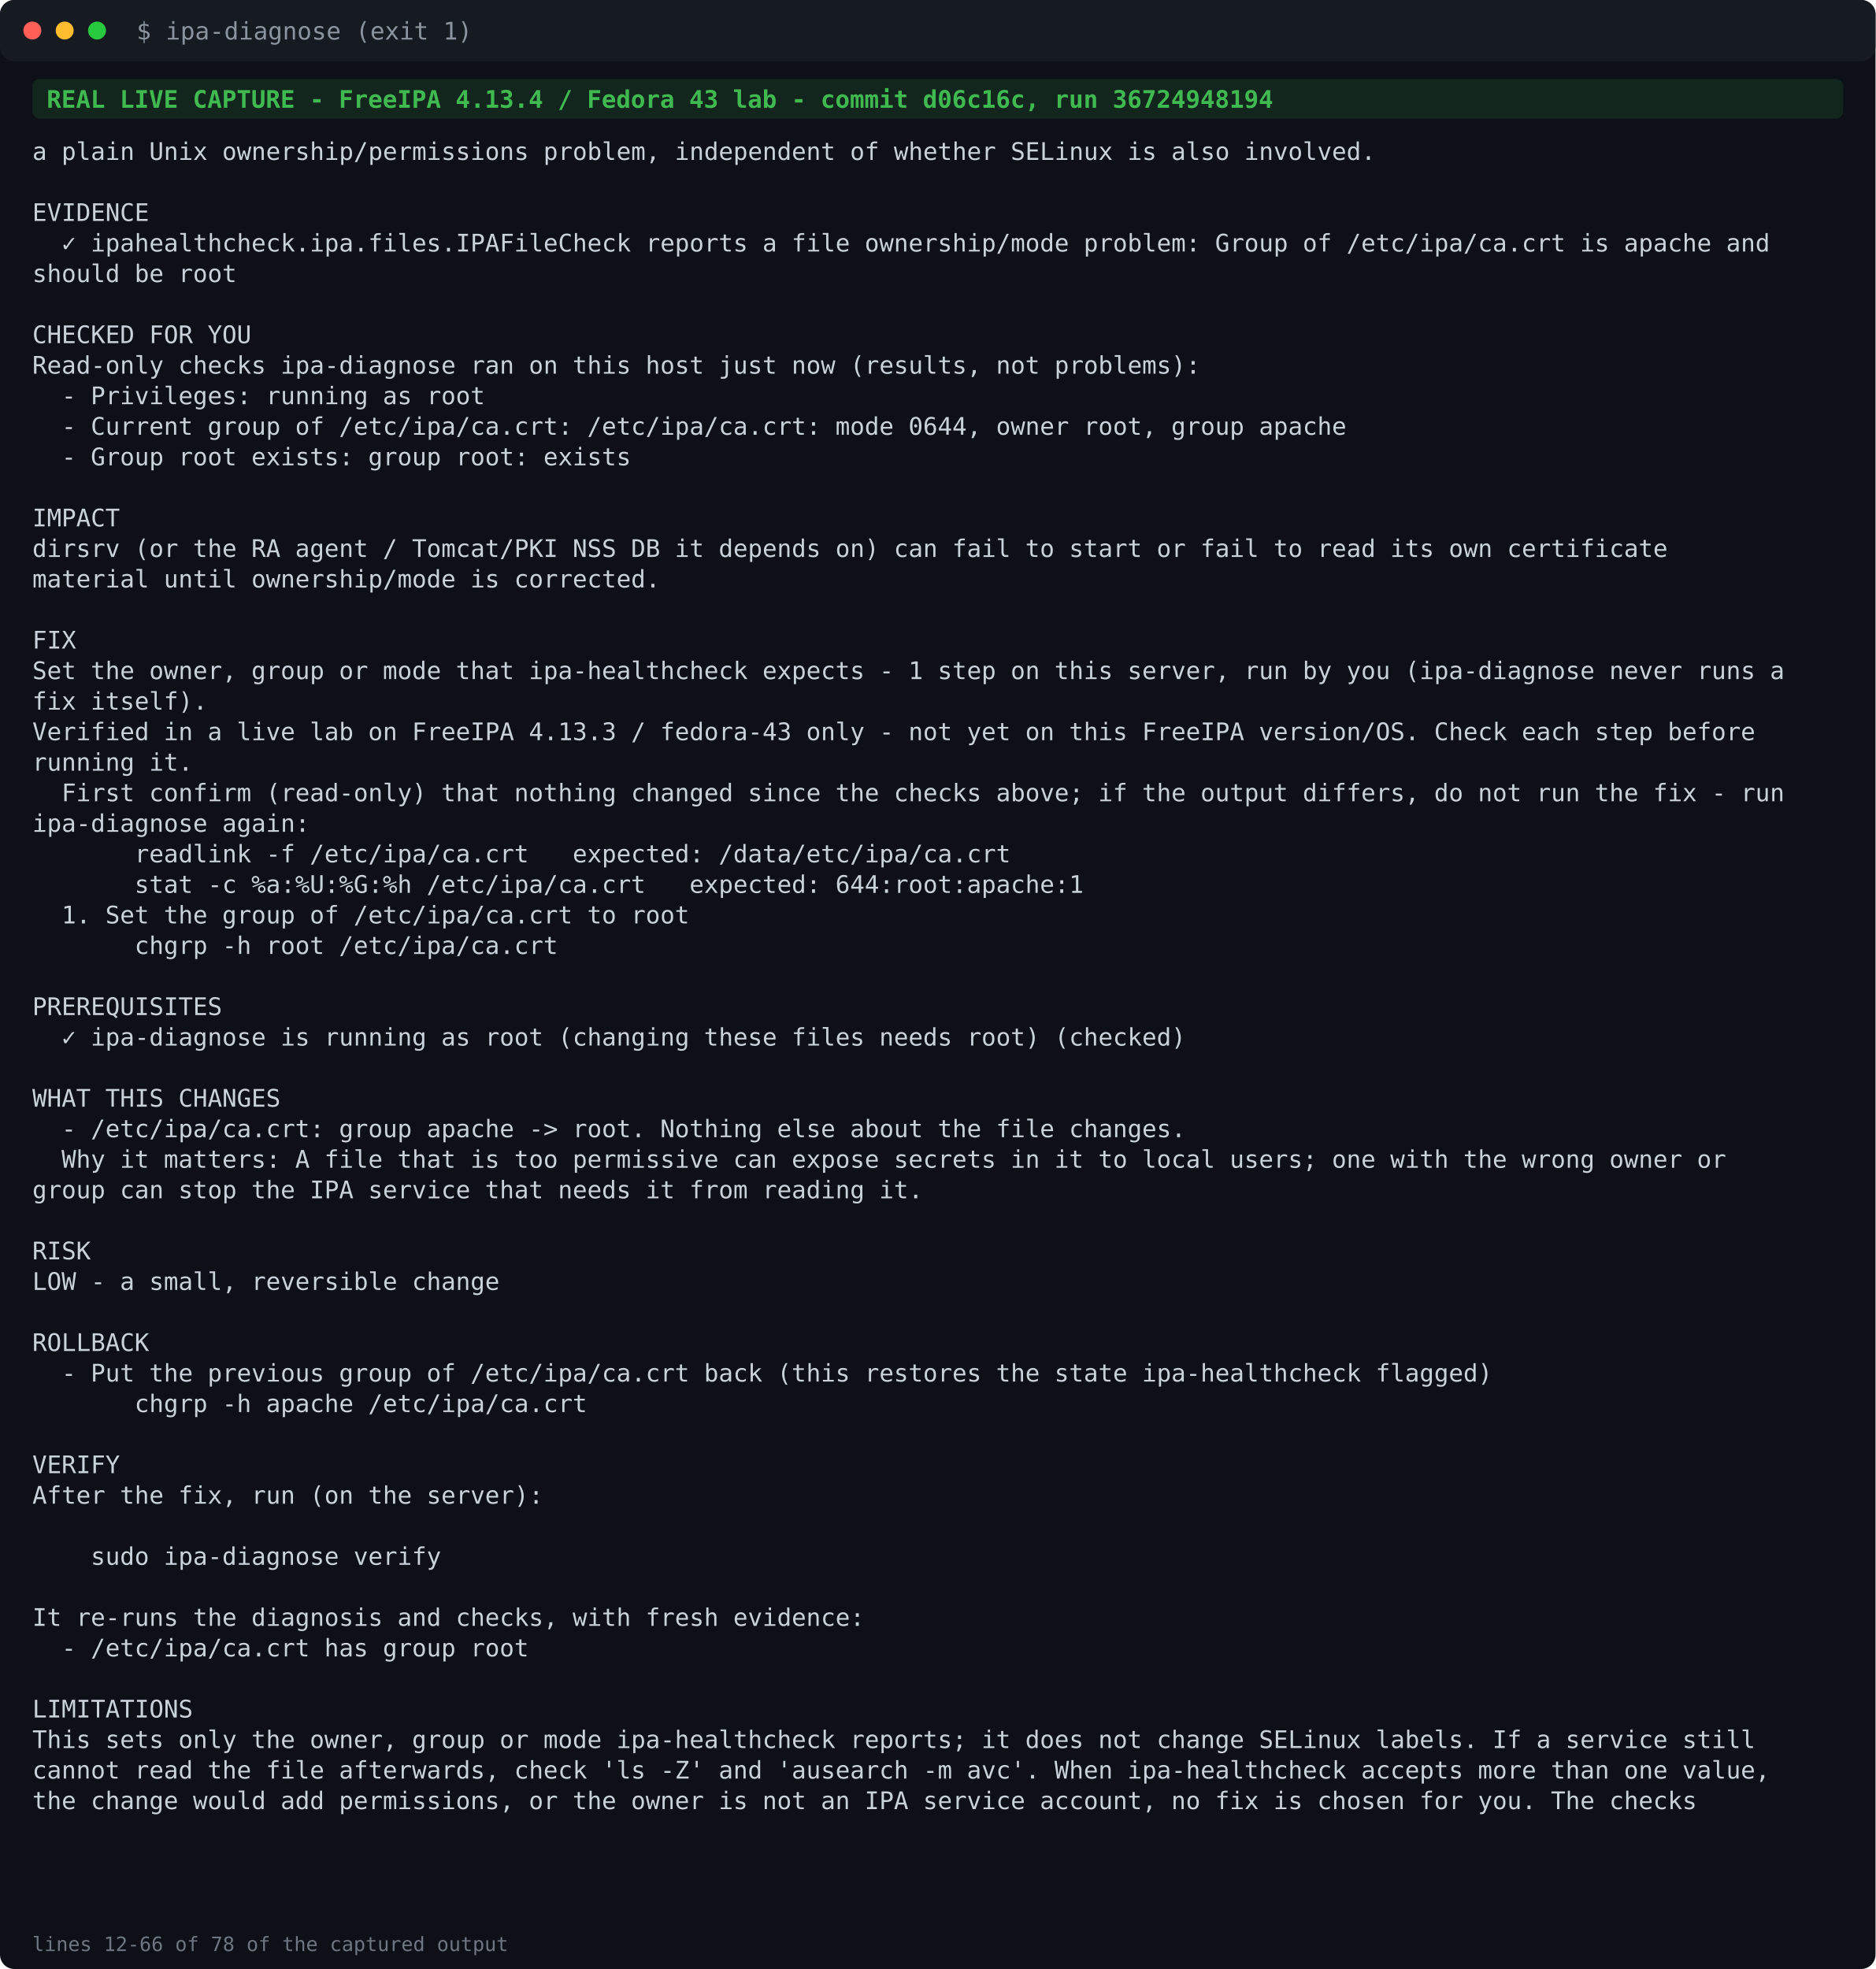
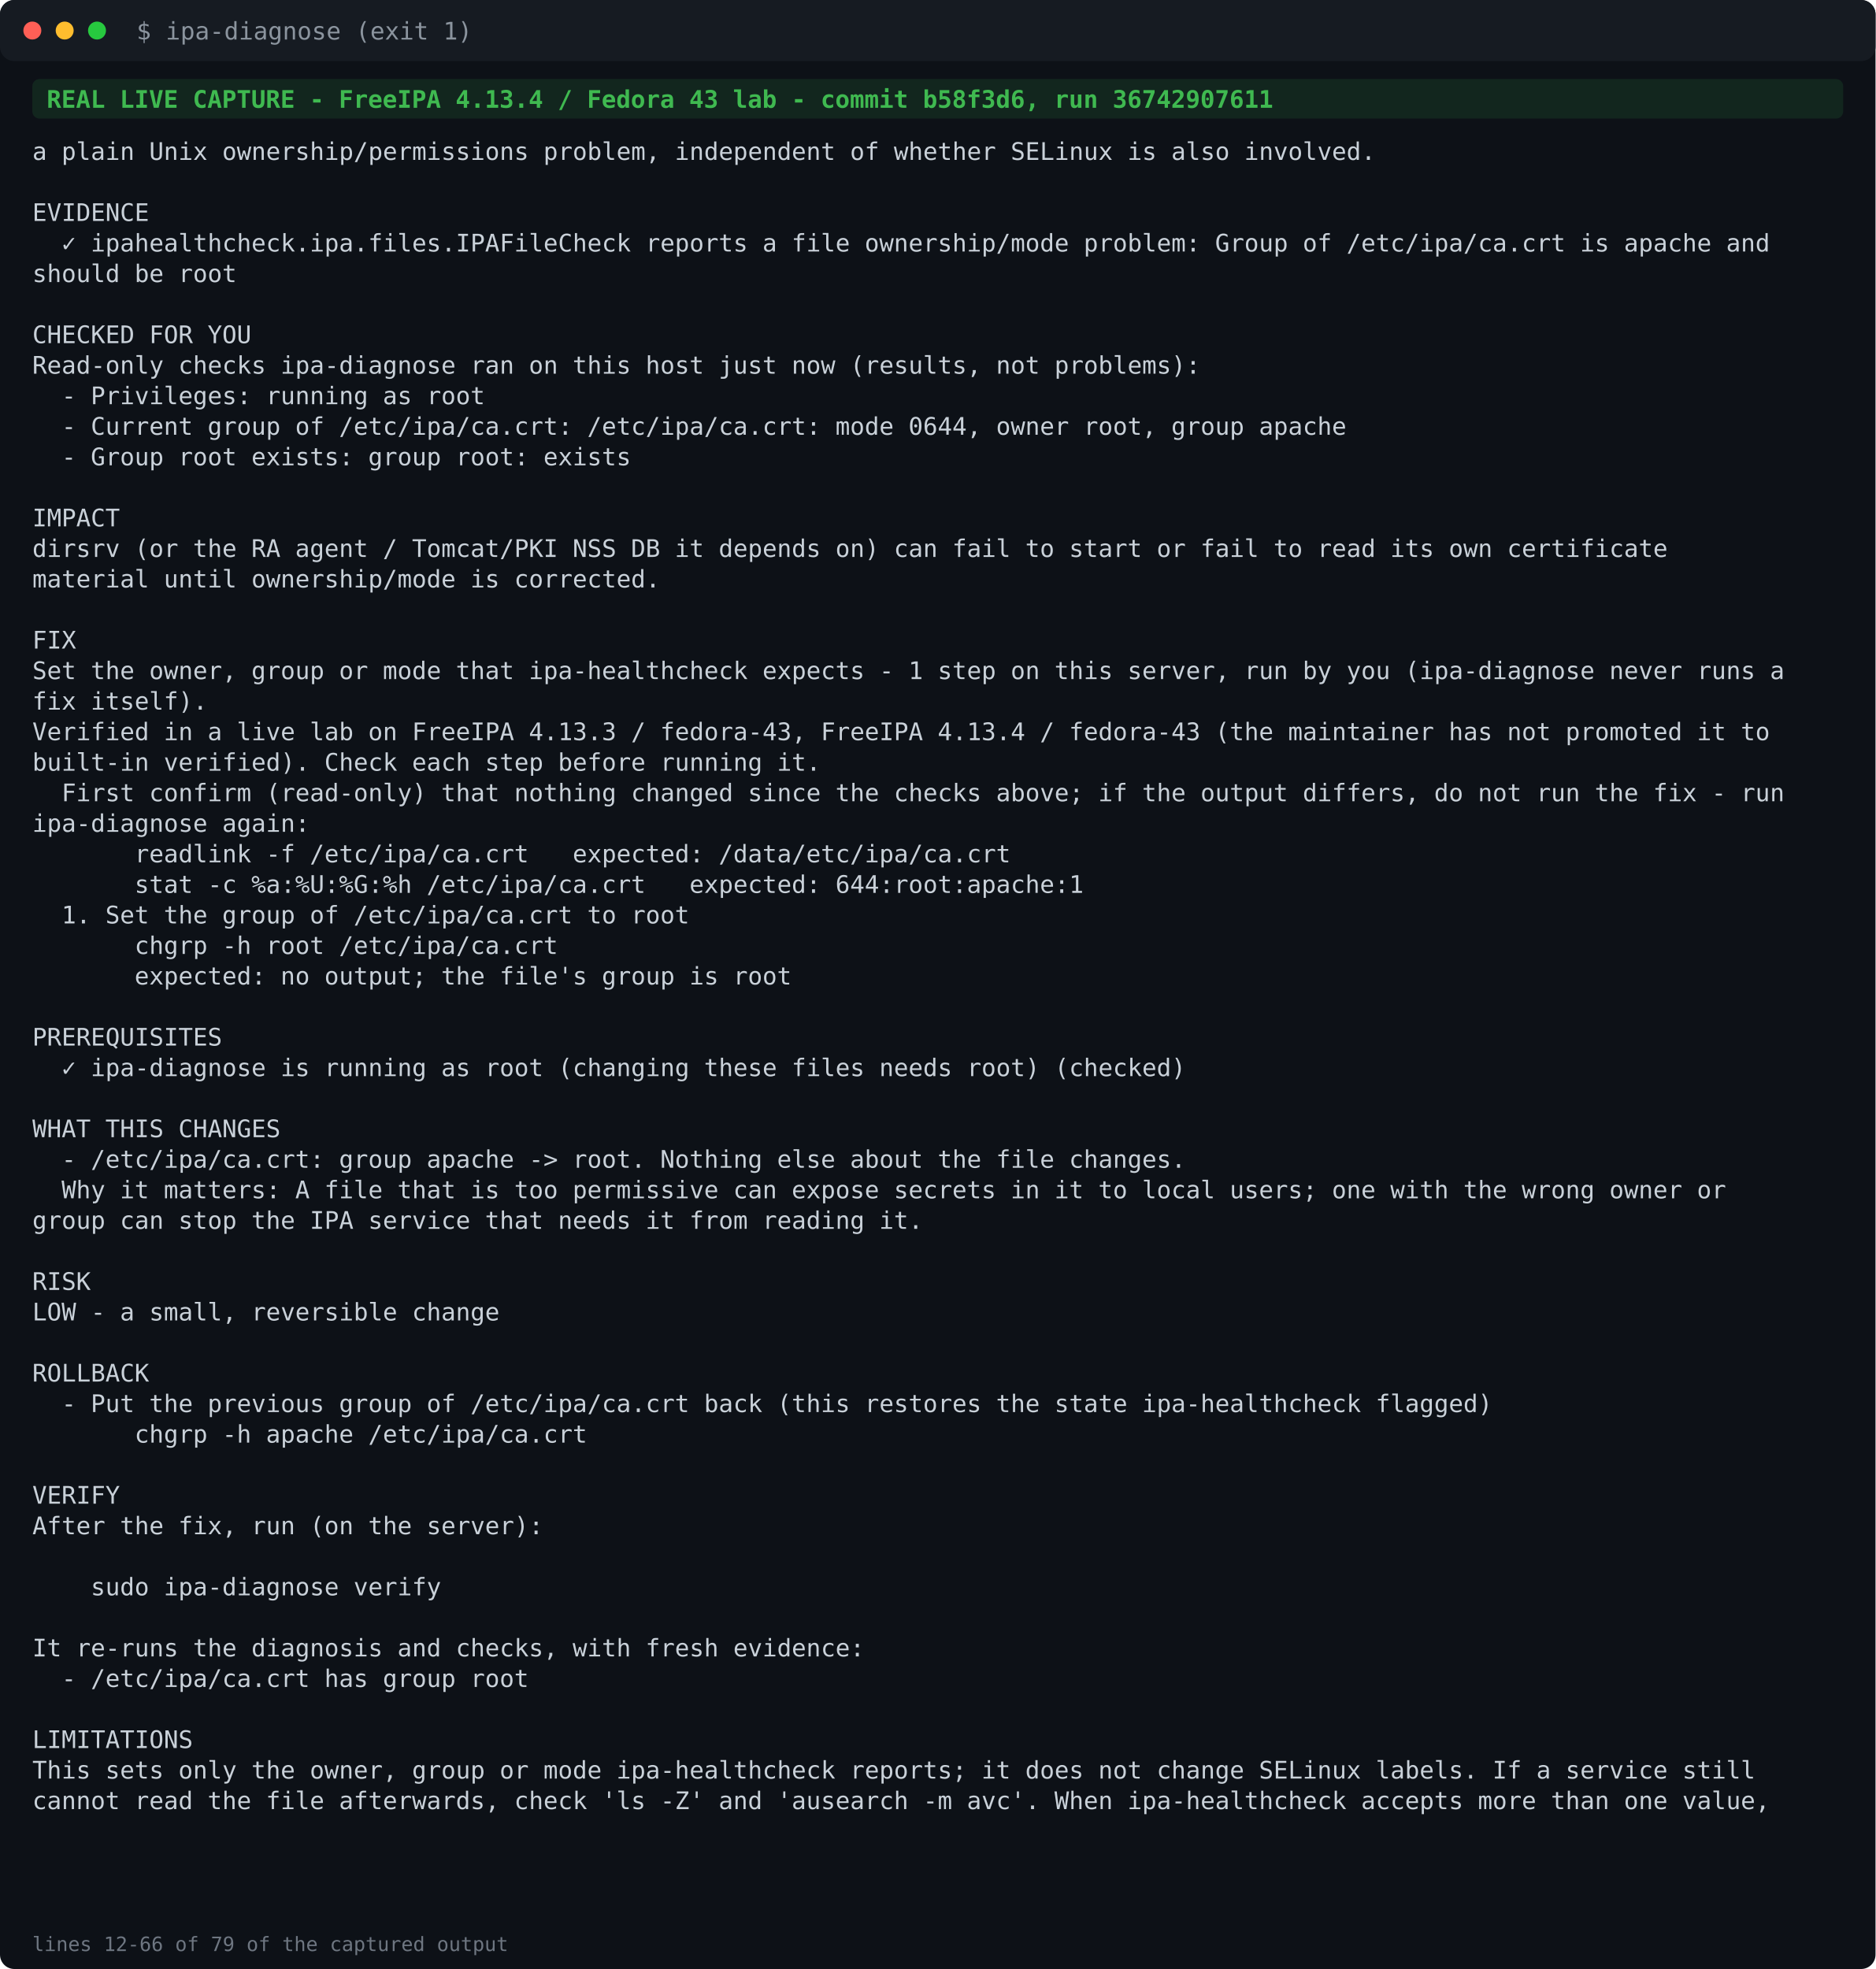
<svg xmlns="http://www.w3.org/2000/svg" width="1044" height="1096" viewBox="0 0 1044 1096" font-family="Consolas, Menlo, 'DejaVu Sans Mono', monospace" font-size="13.5">
  <rect width="1044" height="1096" rx="8" fill="#0d1117" />
  <rect width="1044" height="34" rx="8" fill="#161b22" />
  <circle cx="18" cy="17" r="5" fill="#ff5f56" />
  <circle cx="36" cy="17" r="5" fill="#ffbd2e" />
  <circle cx="54" cy="17" r="5" fill="#27c93f" />
  <text x="76" y="22" fill="#8b949e">$ ipa-diagnose   (exit 1)</text>
  <rect x="18" y="44" width="1008" height="22" rx="4" fill="#12261e" />
-   <text x="26" y="60" fill="#3fb950" font-weight="bold">REAL LIVE CAPTURE - FreeIPA 4.13.4 / Fedora 43 lab - commit d06c16c, run 36724948194</text>
+   <text x="26" y="60" fill="#3fb950" font-weight="bold">REAL LIVE CAPTURE - FreeIPA 4.13.4 / Fedora 43 lab - commit b58f3d6, run 36742907611</text>
  <text x="18" y="89" fill="#c9d1d9" xml:space="preserve">a plain Unix ownership/permissions problem, independent of whether SELinux is also involved.</text>
  <text x="18" y="106" fill="#c9d1d9" xml:space="preserve" />
  <text x="18" y="123" fill="#c9d1d9" xml:space="preserve">EVIDENCE</text>
  <text x="18" y="140" fill="#c9d1d9" xml:space="preserve">  ✓ ipahealthcheck.ipa.files.IPAFileCheck reports a file ownership/mode problem: Group of /etc/ipa/ca.crt is apache and </text>
  <text x="18" y="157" fill="#c9d1d9" xml:space="preserve">should be root</text>
  <text x="18" y="174" fill="#c9d1d9" xml:space="preserve" />
  <text x="18" y="191" fill="#c9d1d9" xml:space="preserve">CHECKED FOR YOU</text>
  <text x="18" y="208" fill="#c9d1d9" xml:space="preserve">Read-only checks ipa-diagnose ran on this host just now (results, not problems):</text>
  <text x="18" y="225" fill="#c9d1d9" xml:space="preserve">  - Privileges: running as root</text>
  <text x="18" y="242" fill="#c9d1d9" xml:space="preserve">  - Current group of /etc/ipa/ca.crt: /etc/ipa/ca.crt: mode 0644, owner root, group apache</text>
  <text x="18" y="259" fill="#c9d1d9" xml:space="preserve">  - Group root exists: group root: exists</text>
  <text x="18" y="276" fill="#c9d1d9" xml:space="preserve" />
  <text x="18" y="293" fill="#c9d1d9" xml:space="preserve">IMPACT</text>
  <text x="18" y="310" fill="#c9d1d9" xml:space="preserve">dirsrv (or the RA agent / Tomcat/PKI NSS DB it depends on) can fail to start or fail to read its own certificate </text>
  <text x="18" y="327" fill="#c9d1d9" xml:space="preserve">material until ownership/mode is corrected.</text>
  <text x="18" y="344" fill="#c9d1d9" xml:space="preserve" />
  <text x="18" y="361" fill="#c9d1d9" xml:space="preserve">FIX</text>
  <text x="18" y="378" fill="#c9d1d9" xml:space="preserve">Set the owner, group or mode that ipa-healthcheck expects - 1 step on this server, run by you (ipa-diagnose never runs a</text>
  <text x="18" y="395" fill="#c9d1d9" xml:space="preserve">fix itself).</text>
-   <text x="18" y="412" fill="#c9d1d9" xml:space="preserve">Verified in a live lab on FreeIPA 4.13.3 / fedora-43 only - not yet on this FreeIPA version/OS. Check each step before </text>
-   <text x="18" y="429" fill="#c9d1d9" xml:space="preserve">running it.</text>
+   <text x="18" y="412" fill="#c9d1d9" xml:space="preserve">Verified in a live lab on FreeIPA 4.13.3 / fedora-43, FreeIPA 4.13.4 / fedora-43 (the maintainer has not promoted it to </text>
+   <text x="18" y="429" fill="#c9d1d9" xml:space="preserve">built-in verified). Check each step before running it.</text>
  <text x="18" y="446" fill="#c9d1d9" xml:space="preserve">  First confirm (read-only) that nothing changed since the checks above; if the output differs, do not run the fix - run</text>
  <text x="18" y="463" fill="#c9d1d9" xml:space="preserve">ipa-diagnose again:</text>
  <text x="18" y="480" fill="#c9d1d9" xml:space="preserve">       readlink -f /etc/ipa/ca.crt   expected: /data/etc/ipa/ca.crt</text>
  <text x="18" y="497" fill="#c9d1d9" xml:space="preserve">       stat -c %a:%U:%G:%h /etc/ipa/ca.crt   expected: 644:root:apache:1</text>
  <text x="18" y="514" fill="#c9d1d9" xml:space="preserve">  1. Set the group of /etc/ipa/ca.crt to root</text>
  <text x="18" y="531" fill="#c9d1d9" xml:space="preserve">       chgrp -h root /etc/ipa/ca.crt</text>
-   <text x="18" y="548" fill="#c9d1d9" xml:space="preserve" />
-   <text x="18" y="565" fill="#c9d1d9" xml:space="preserve">PREREQUISITES</text>
-   <text x="18" y="582" fill="#c9d1d9" xml:space="preserve">  ✓ ipa-diagnose is running as root (changing these files needs root) (checked)</text>
-   <text x="18" y="599" fill="#c9d1d9" xml:space="preserve" />
-   <text x="18" y="616" fill="#c9d1d9" xml:space="preserve">WHAT THIS CHANGES</text>
-   <text x="18" y="633" fill="#c9d1d9" xml:space="preserve">  - /etc/ipa/ca.crt: group apache -&gt; root. Nothing else about the file changes.</text>
-   <text x="18" y="650" fill="#c9d1d9" xml:space="preserve">  Why it matters: A file that is too permissive can expose secrets in it to local users; one with the wrong owner or </text>
-   <text x="18" y="667" fill="#c9d1d9" xml:space="preserve">group can stop the IPA service that needs it from reading it.</text>
-   <text x="18" y="684" fill="#c9d1d9" xml:space="preserve" />
-   <text x="18" y="701" fill="#c9d1d9" xml:space="preserve">RISK</text>
-   <text x="18" y="718" fill="#c9d1d9" xml:space="preserve">LOW - a small, reversible change</text>
-   <text x="18" y="735" fill="#c9d1d9" xml:space="preserve" />
-   <text x="18" y="752" fill="#c9d1d9" xml:space="preserve">ROLLBACK</text>
-   <text x="18" y="769" fill="#c9d1d9" xml:space="preserve">  - Put the previous group of /etc/ipa/ca.crt back (this restores the state ipa-healthcheck flagged)</text>
-   <text x="18" y="786" fill="#c9d1d9" xml:space="preserve">       chgrp -h apache /etc/ipa/ca.crt</text>
-   <text x="18" y="803" fill="#c9d1d9" xml:space="preserve" />
-   <text x="18" y="820" fill="#c9d1d9" xml:space="preserve">VERIFY</text>
-   <text x="18" y="837" fill="#c9d1d9" xml:space="preserve">After the fix, run (on the server):</text>
-   <text x="18" y="854" fill="#c9d1d9" xml:space="preserve" />
-   <text x="18" y="871" fill="#c9d1d9" xml:space="preserve">    sudo ipa-diagnose verify</text>
-   <text x="18" y="888" fill="#c9d1d9" xml:space="preserve" />
-   <text x="18" y="905" fill="#c9d1d9" xml:space="preserve">It re-runs the diagnosis and checks, with fresh evidence:</text>
-   <text x="18" y="922" fill="#c9d1d9" xml:space="preserve">  - /etc/ipa/ca.crt has group root</text>
-   <text x="18" y="939" fill="#c9d1d9" xml:space="preserve" />
-   <text x="18" y="956" fill="#c9d1d9" xml:space="preserve">LIMITATIONS</text>
-   <text x="18" y="973" fill="#c9d1d9" xml:space="preserve">This sets only the owner, group or mode ipa-healthcheck reports; it does not change SELinux labels. If a service still </text>
-   <text x="18" y="990" fill="#c9d1d9" xml:space="preserve">cannot read the file afterwards, check 'ls -Z' and 'ausearch -m avc'. When ipa-healthcheck accepts more than one value, </text>
-   <text x="18" y="1007" fill="#c9d1d9" xml:space="preserve">the change would add permissions, or the owner is not an IPA service account, no fix is chosen for you. The checks </text>
-   <text x="18" y="1086" fill="#6e7681" font-size="11">lines 12-66 of 78 of the captured output</text>
+   <text x="18" y="548" fill="#c9d1d9" xml:space="preserve">       expected: no output; the file's group is root</text>
+   <text x="18" y="565" fill="#c9d1d9" xml:space="preserve" />
+   <text x="18" y="582" fill="#c9d1d9" xml:space="preserve">PREREQUISITES</text>
+   <text x="18" y="599" fill="#c9d1d9" xml:space="preserve">  ✓ ipa-diagnose is running as root (changing these files needs root) (checked)</text>
+   <text x="18" y="616" fill="#c9d1d9" xml:space="preserve" />
+   <text x="18" y="633" fill="#c9d1d9" xml:space="preserve">WHAT THIS CHANGES</text>
+   <text x="18" y="650" fill="#c9d1d9" xml:space="preserve">  - /etc/ipa/ca.crt: group apache -&gt; root. Nothing else about the file changes.</text>
+   <text x="18" y="667" fill="#c9d1d9" xml:space="preserve">  Why it matters: A file that is too permissive can expose secrets in it to local users; one with the wrong owner or </text>
+   <text x="18" y="684" fill="#c9d1d9" xml:space="preserve">group can stop the IPA service that needs it from reading it.</text>
+   <text x="18" y="701" fill="#c9d1d9" xml:space="preserve" />
+   <text x="18" y="718" fill="#c9d1d9" xml:space="preserve">RISK</text>
+   <text x="18" y="735" fill="#c9d1d9" xml:space="preserve">LOW - a small, reversible change</text>
+   <text x="18" y="752" fill="#c9d1d9" xml:space="preserve" />
+   <text x="18" y="769" fill="#c9d1d9" xml:space="preserve">ROLLBACK</text>
+   <text x="18" y="786" fill="#c9d1d9" xml:space="preserve">  - Put the previous group of /etc/ipa/ca.crt back (this restores the state ipa-healthcheck flagged)</text>
+   <text x="18" y="803" fill="#c9d1d9" xml:space="preserve">       chgrp -h apache /etc/ipa/ca.crt</text>
+   <text x="18" y="820" fill="#c9d1d9" xml:space="preserve" />
+   <text x="18" y="837" fill="#c9d1d9" xml:space="preserve">VERIFY</text>
+   <text x="18" y="854" fill="#c9d1d9" xml:space="preserve">After the fix, run (on the server):</text>
+   <text x="18" y="871" fill="#c9d1d9" xml:space="preserve" />
+   <text x="18" y="888" fill="#c9d1d9" xml:space="preserve">    sudo ipa-diagnose verify</text>
+   <text x="18" y="905" fill="#c9d1d9" xml:space="preserve" />
+   <text x="18" y="922" fill="#c9d1d9" xml:space="preserve">It re-runs the diagnosis and checks, with fresh evidence:</text>
+   <text x="18" y="939" fill="#c9d1d9" xml:space="preserve">  - /etc/ipa/ca.crt has group root</text>
+   <text x="18" y="956" fill="#c9d1d9" xml:space="preserve" />
+   <text x="18" y="973" fill="#c9d1d9" xml:space="preserve">LIMITATIONS</text>
+   <text x="18" y="990" fill="#c9d1d9" xml:space="preserve">This sets only the owner, group or mode ipa-healthcheck reports; it does not change SELinux labels. If a service still </text>
+   <text x="18" y="1007" fill="#c9d1d9" xml:space="preserve">cannot read the file afterwards, check 'ls -Z' and 'ausearch -m avc'. When ipa-healthcheck accepts more than one value, </text>
+   <text x="18" y="1086" fill="#6e7681" font-size="11">lines 12-66 of 79 of the captured output</text>
</svg>
